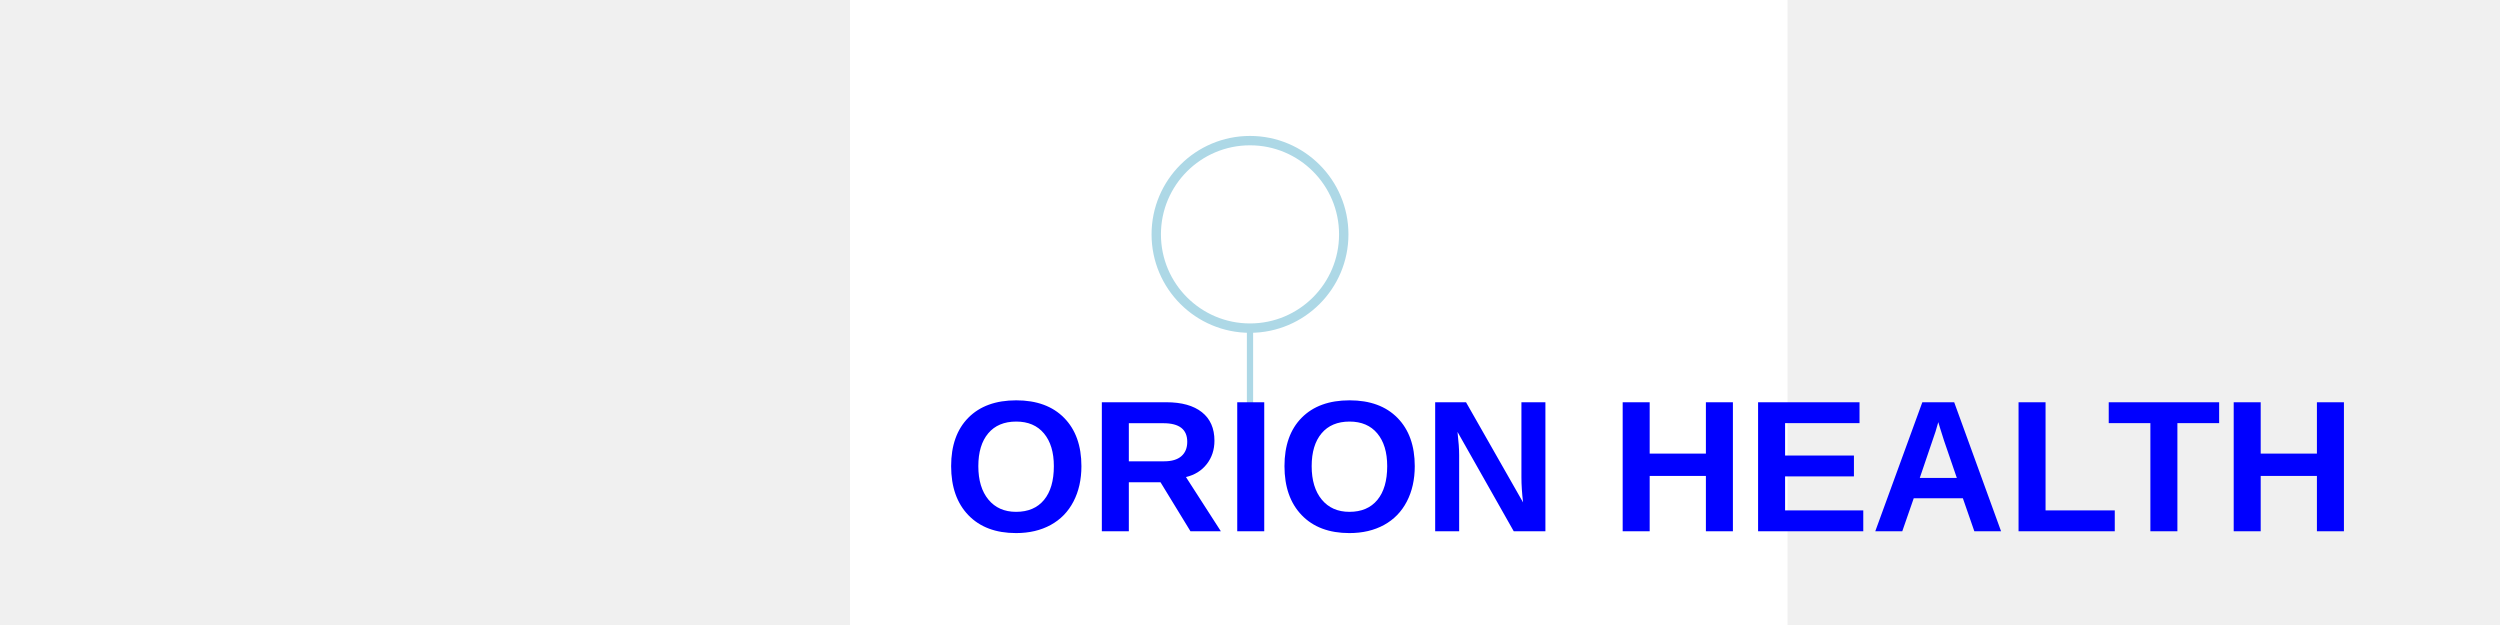
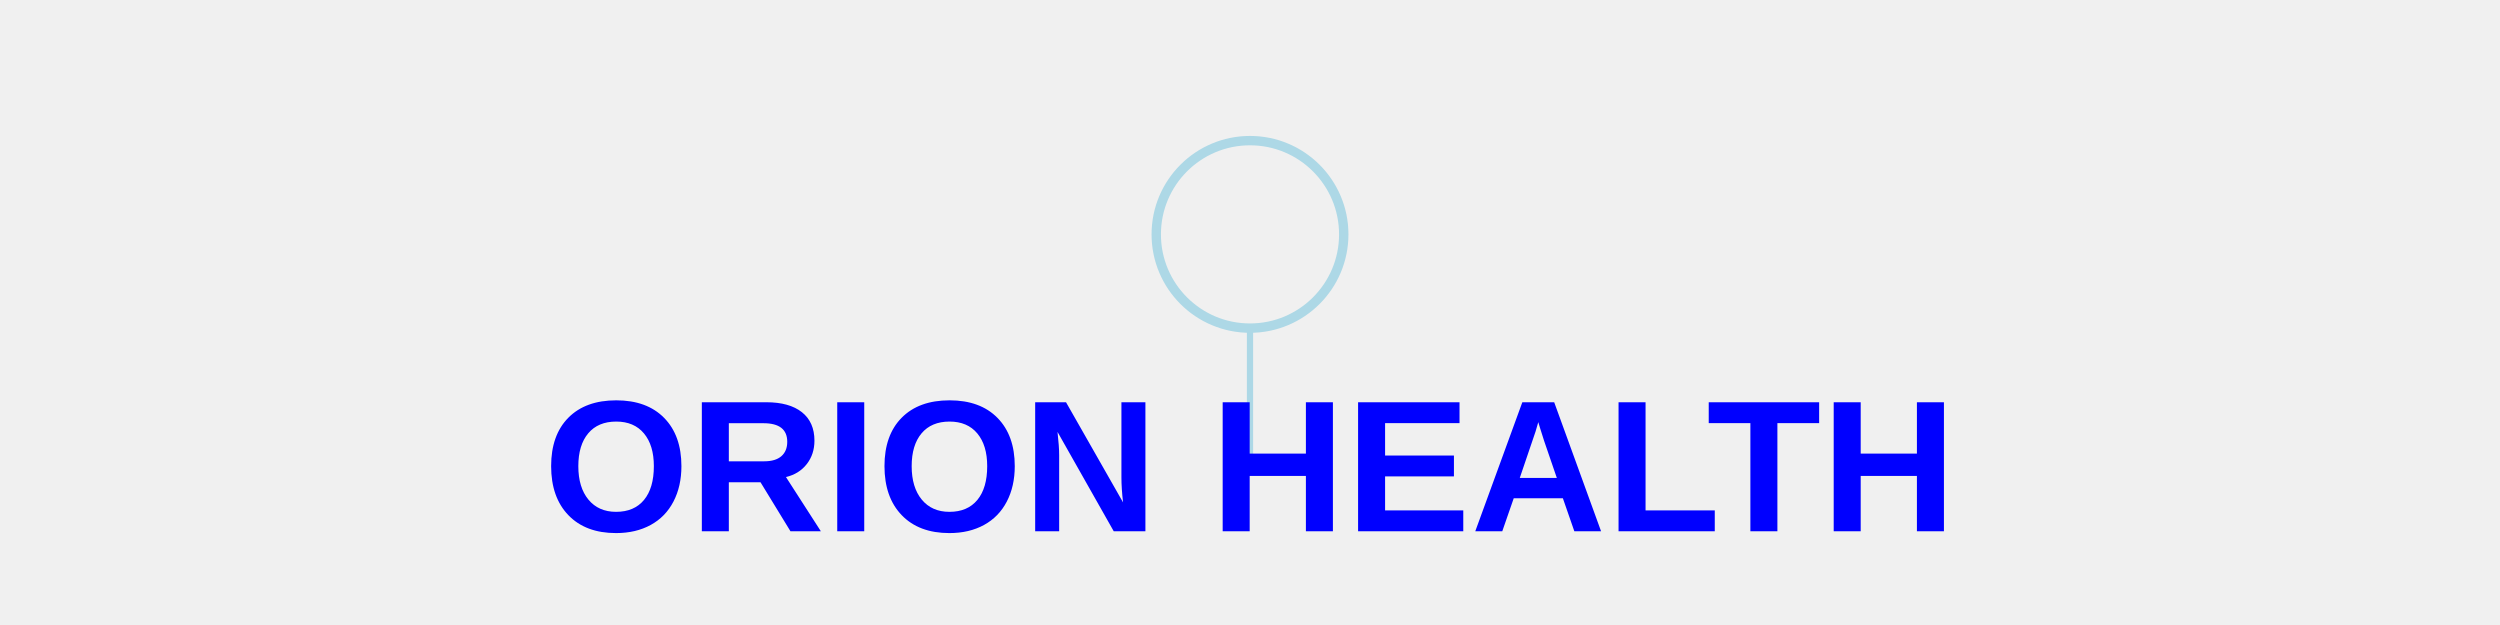
<svg xmlns="http://www.w3.org/2000/svg" viewBox="0 0 1024 800" width="1400" height="350">
-   <rect width="1200" height="800" fill="white" />
+   <rect width="1200" height="800" fill="none" />
  <circle cx="512" cy="300" r="120" stroke="lightblue" stroke-width="12" fill="none" />
  <line x1="512" y1="420" x2="512" y2="600" stroke="lightblue" stroke-width="8" />
-   <text x="100%" y="680" text-anchor="middle" fill="blue" font-size="240" font-family="Arial" font-weight="bold">ORION HEALTH</text>
+   <text x="512" y="680" text-anchor="middle" fill="blue" font-size="240" font-family="Arial" font-weight="bold">ORION HEALTH</text>
</svg>
